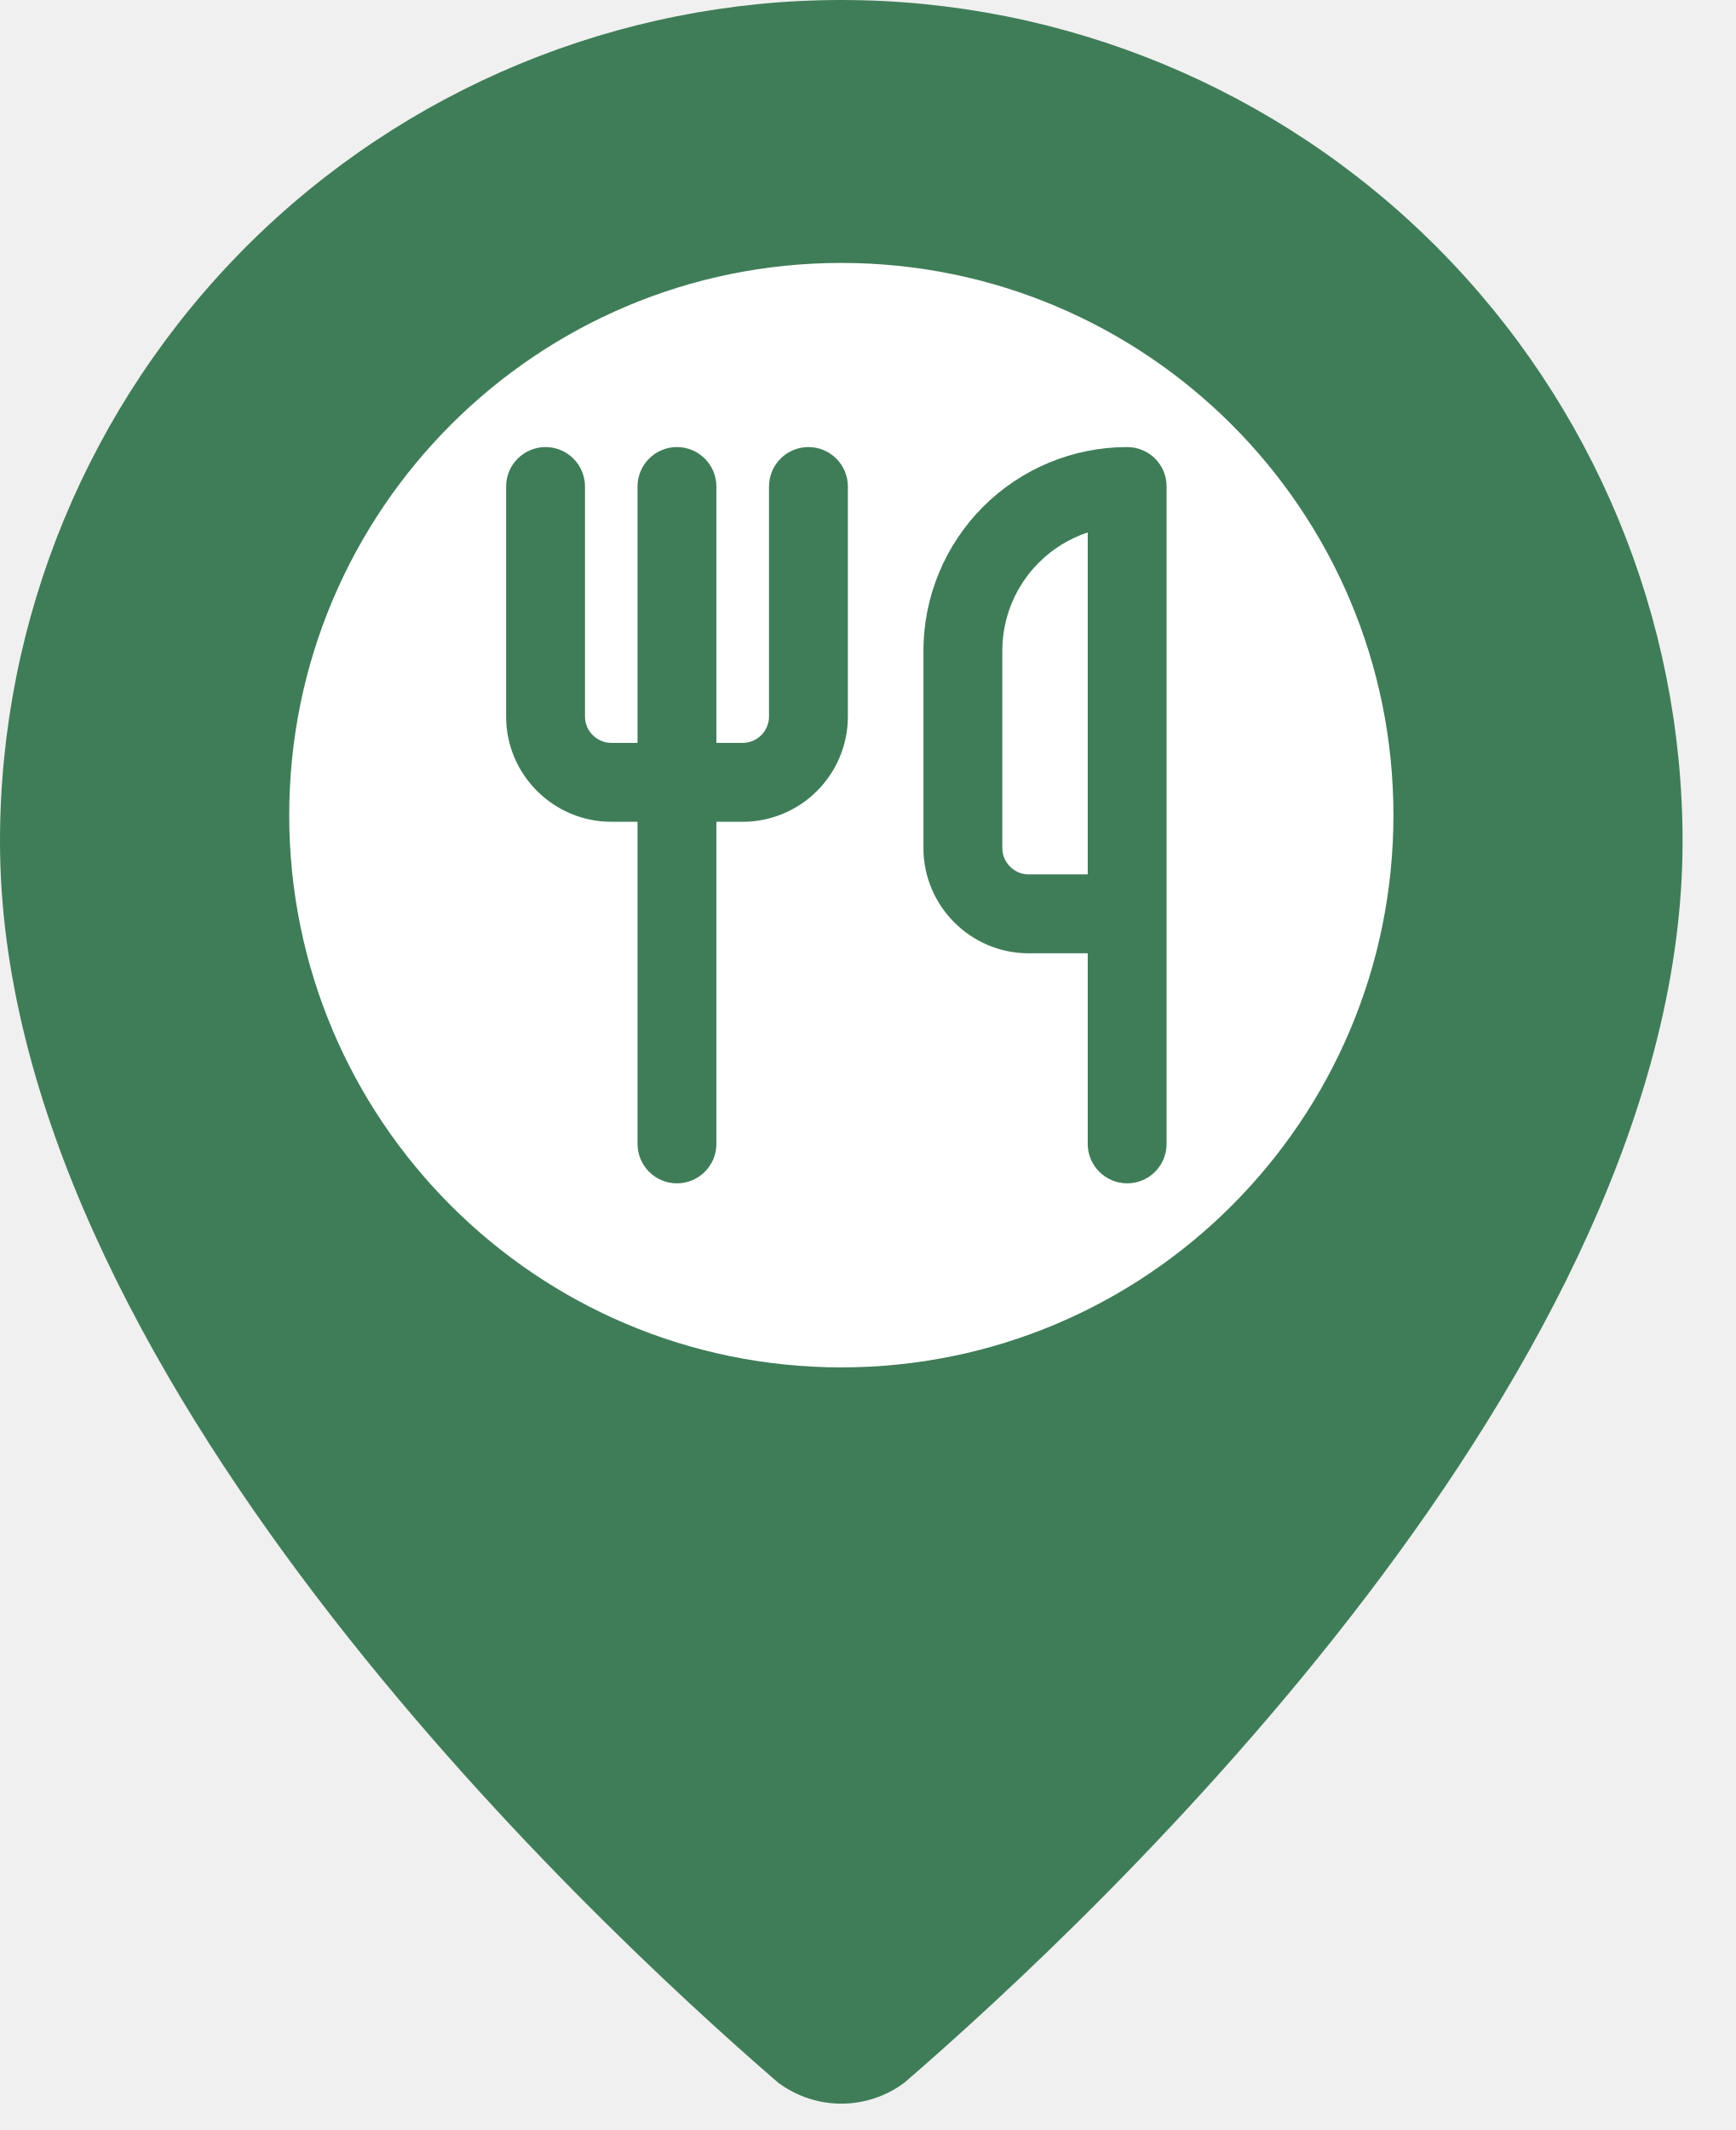
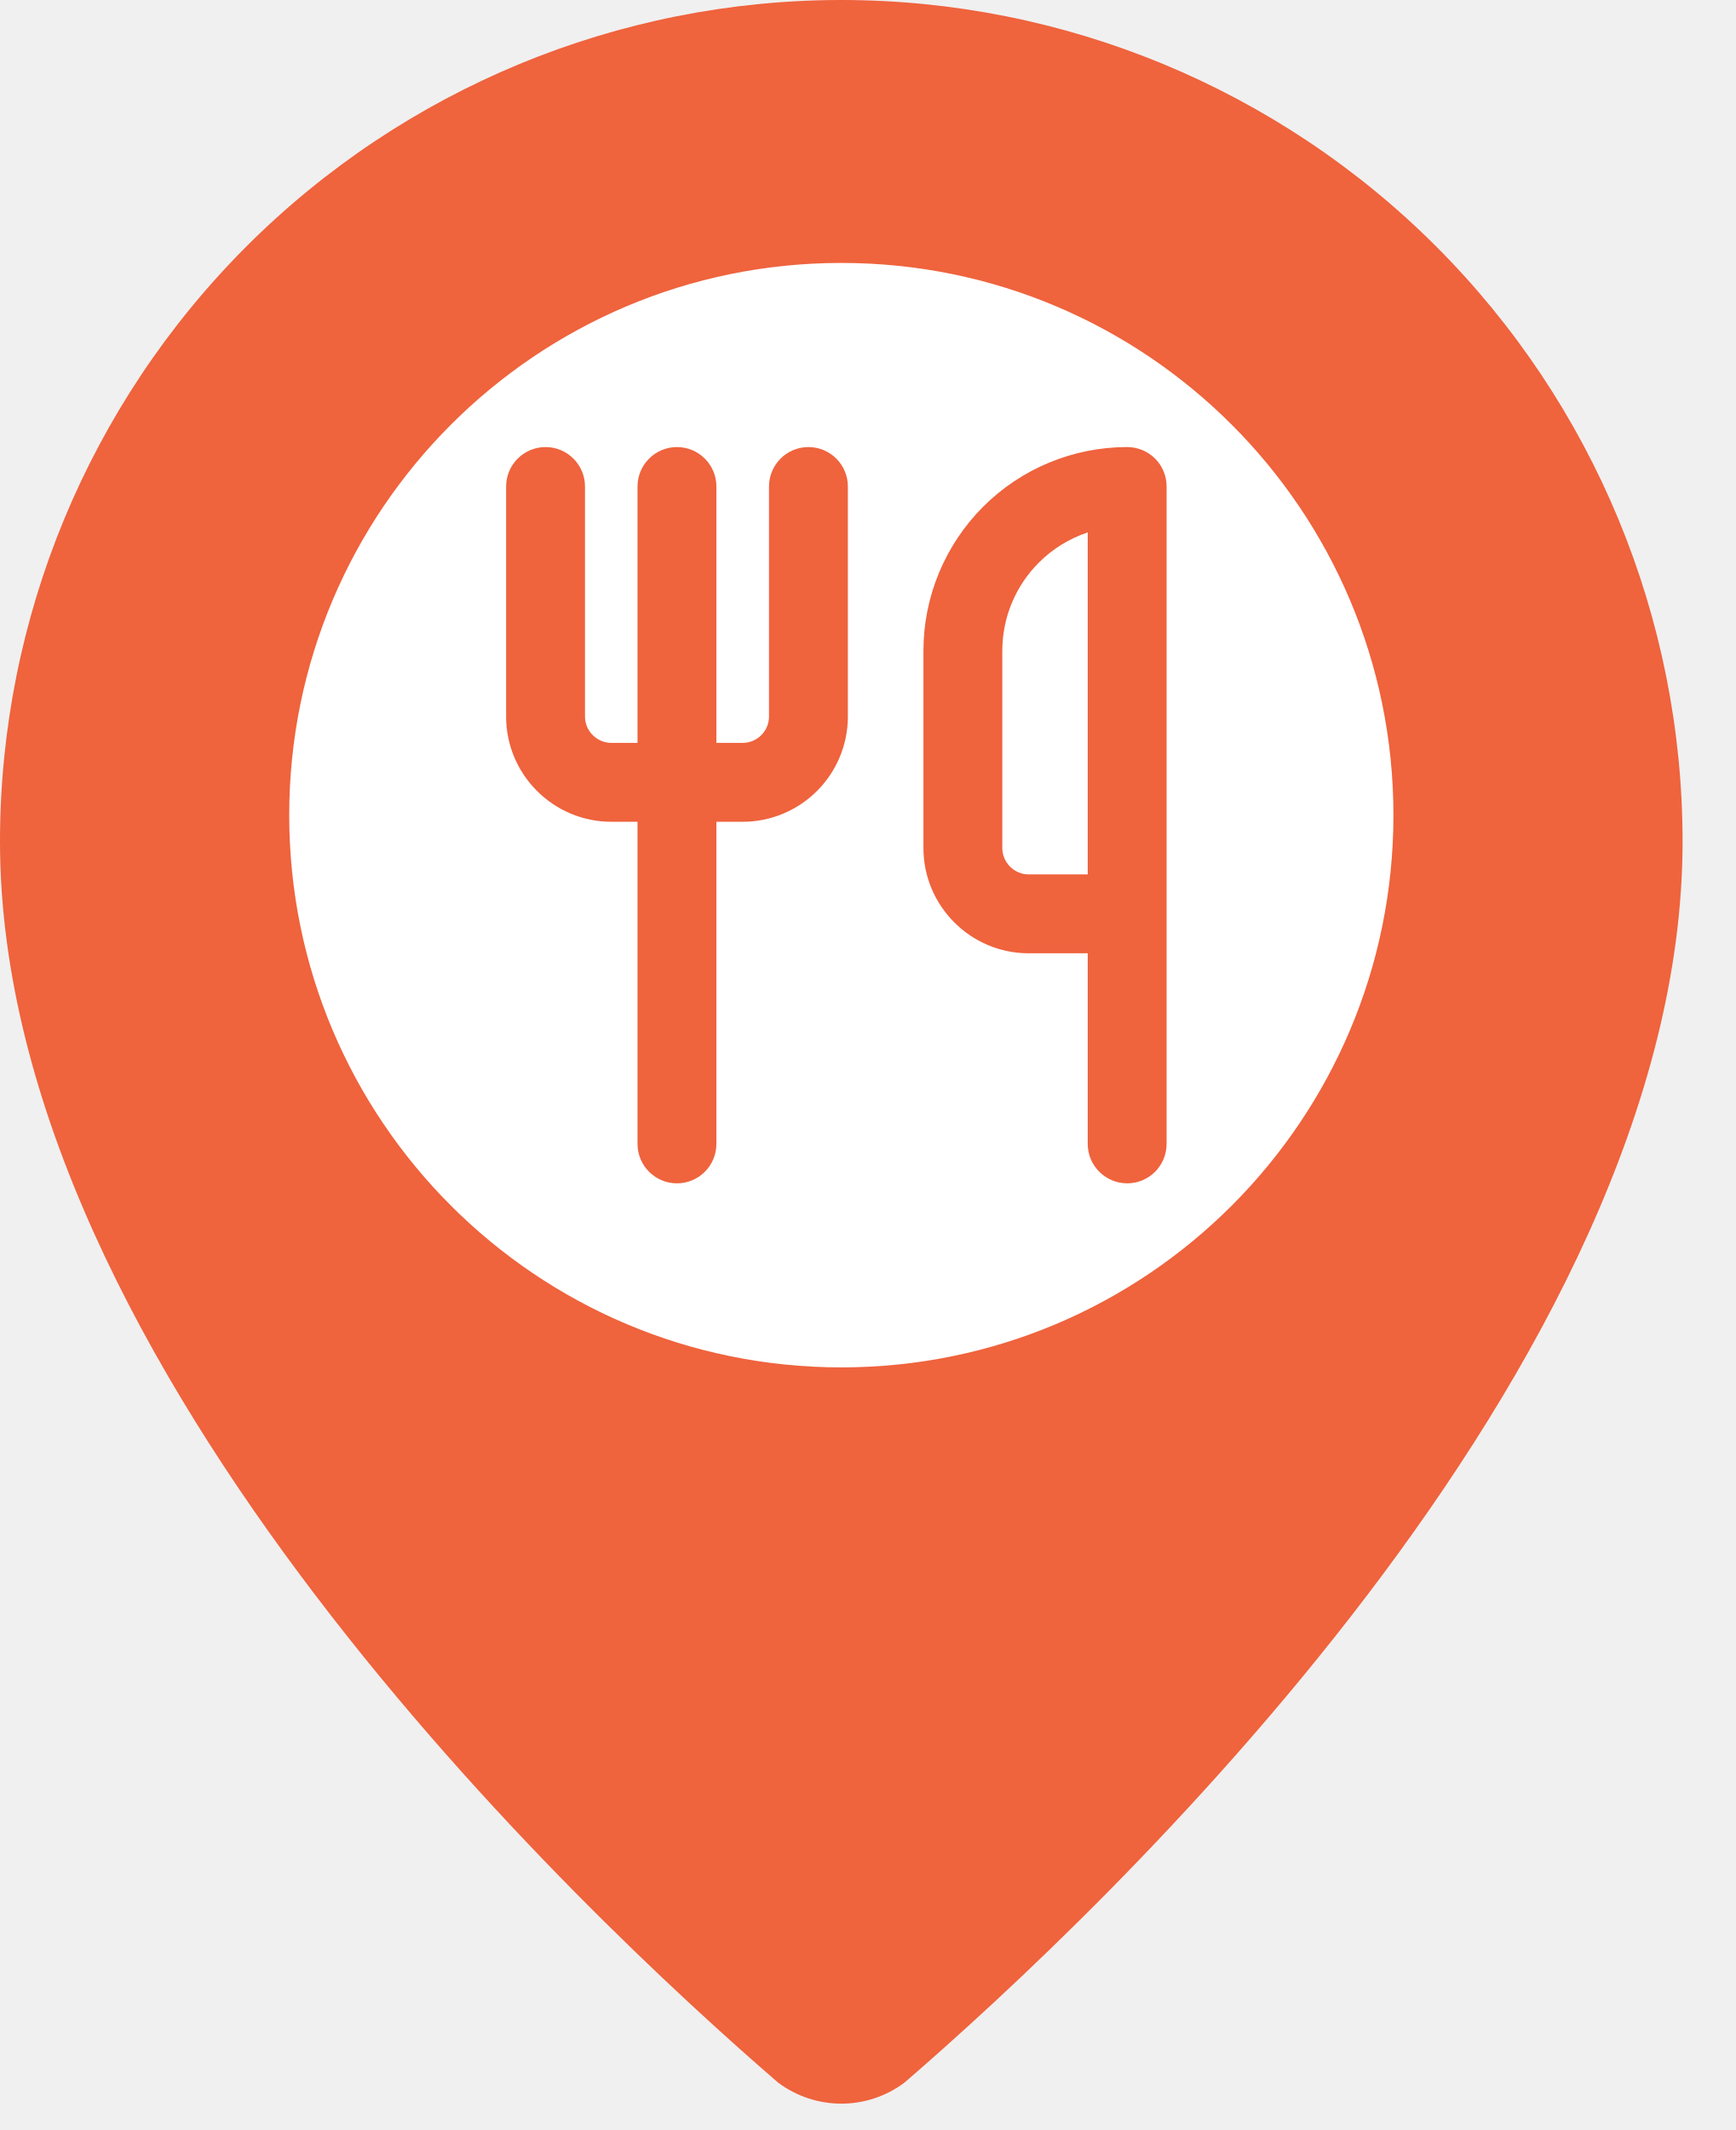
<svg xmlns="http://www.w3.org/2000/svg" width="22" height="27" viewBox="0 0 22 27" fill="none">
-   <path d="M21.333 10.667C21.333 17.324 13.948 24.257 11.468 26.399C11.237 26.572 10.956 26.666 10.667 26.666C10.378 26.666 10.096 26.572 9.865 26.399C7.385 24.257 0 17.324 0 10.667C0 7.838 1.124 5.125 3.124 3.124C5.125 1.124 7.838 0 10.667 0C13.496 0 16.209 1.124 18.209 3.124C20.209 5.125 21.333 7.838 21.333 10.667Z" fill="#3F7D58" />
+   <path d="M21.333 10.667C21.333 17.324 13.948 24.257 11.468 26.399C11.237 26.572 10.956 26.666 10.667 26.666C10.378 26.666 10.096 26.572 9.865 26.399C7.385 24.257 0 17.324 0 10.667C0 7.838 1.124 5.125 3.124 3.124C5.125 1.124 7.838 0 10.667 0C13.496 0 16.209 1.124 18.209 3.124C20.209 5.125 21.333 7.838 21.333 10.667Z" fill="#EF633D" />
  <path d="M10.667 17.333C14.533 17.333 17.667 14.199 17.667 10.333C17.667 6.467 14.533 3.333 10.667 3.333C6.801 3.333 3.667 6.467 3.667 10.333C3.667 14.199 6.801 17.333 10.667 17.333Z" fill="white" />
-   <path d="M6.417 9.084V6.167C6.417 5.891 6.641 5.667 6.917 5.667C7.193 5.667 7.417 5.891 7.417 6.167V9.084C7.417 9.266 7.568 9.416 7.75 9.417H9.417C9.505 9.417 9.59 9.381 9.652 9.319C9.714 9.257 9.75 9.172 9.75 9.084V6.167C9.75 5.891 9.974 5.667 10.25 5.667C10.526 5.667 10.75 5.891 10.75 6.167V9.084C10.75 9.437 10.609 9.776 10.359 10.026C10.109 10.276 9.77 10.417 9.417 10.417H7.75C7.015 10.416 6.417 9.818 6.417 9.084Z" fill="#3F7D58" />
-   <path d="M8.083 14.5V6.167C8.083 5.891 8.307 5.667 8.583 5.667C8.859 5.667 9.083 5.891 9.083 6.167V14.5C9.083 14.776 8.859 15 8.583 15C8.307 15 8.083 14.776 8.083 14.5Z" fill="#3F7D58" />
-   <path d="M13.791 14.5V12.084H13.041C12.307 12.084 11.708 11.484 11.708 10.75V8.25C11.708 7.565 11.981 6.908 12.465 6.423C12.95 5.939 13.606 5.667 14.291 5.667C14.424 5.667 14.551 5.719 14.645 5.813C14.739 5.907 14.791 6.034 14.791 6.167V14.5C14.791 14.776 14.568 15 14.291 15C14.015 14.999 13.791 14.776 13.791 14.5ZM12.708 10.75C12.708 10.932 12.859 11.084 13.041 11.084H13.791V6.749C13.56 6.826 13.348 6.955 13.172 7.131C12.875 7.427 12.708 7.83 12.708 8.25V10.75Z" fill="#3F7D58" />
+   <path d="M6.417 9.084V6.167C6.417 5.891 6.641 5.667 6.917 5.667C7.193 5.667 7.417 5.891 7.417 6.167V9.084C7.417 9.266 7.568 9.416 7.75 9.417H9.417C9.505 9.417 9.59 9.381 9.652 9.319C9.714 9.257 9.75 9.172 9.75 9.084V6.167C9.75 5.891 9.974 5.667 10.25 5.667C10.526 5.667 10.75 5.891 10.75 6.167V9.084C10.75 9.437 10.609 9.776 10.359 10.026C10.109 10.276 9.77 10.417 9.417 10.417H7.75C7.015 10.416 6.417 9.818 6.417 9.084Z" fill="#EF633D" />
+   <path d="M8.083 14.5V6.167C8.083 5.891 8.307 5.667 8.583 5.667C8.859 5.667 9.083 5.891 9.083 6.167V14.5C9.083 14.776 8.859 15 8.583 15C8.307 15 8.083 14.776 8.083 14.5Z" fill="#EF633D" />
+   <path d="M13.791 14.5V12.084H13.041C12.307 12.084 11.708 11.484 11.708 10.75V8.25C11.708 7.565 11.981 6.908 12.465 6.423C12.95 5.939 13.606 5.667 14.291 5.667C14.424 5.667 14.551 5.719 14.645 5.813C14.739 5.907 14.791 6.034 14.791 6.167V14.5C14.791 14.776 14.568 15 14.291 15C14.015 14.999 13.791 14.776 13.791 14.5ZM12.708 10.75C12.708 10.932 12.859 11.084 13.041 11.084H13.791V6.749C13.56 6.826 13.348 6.955 13.172 7.131C12.875 7.427 12.708 7.83 12.708 8.25V10.75Z" fill="#EF633D" />
</svg>
